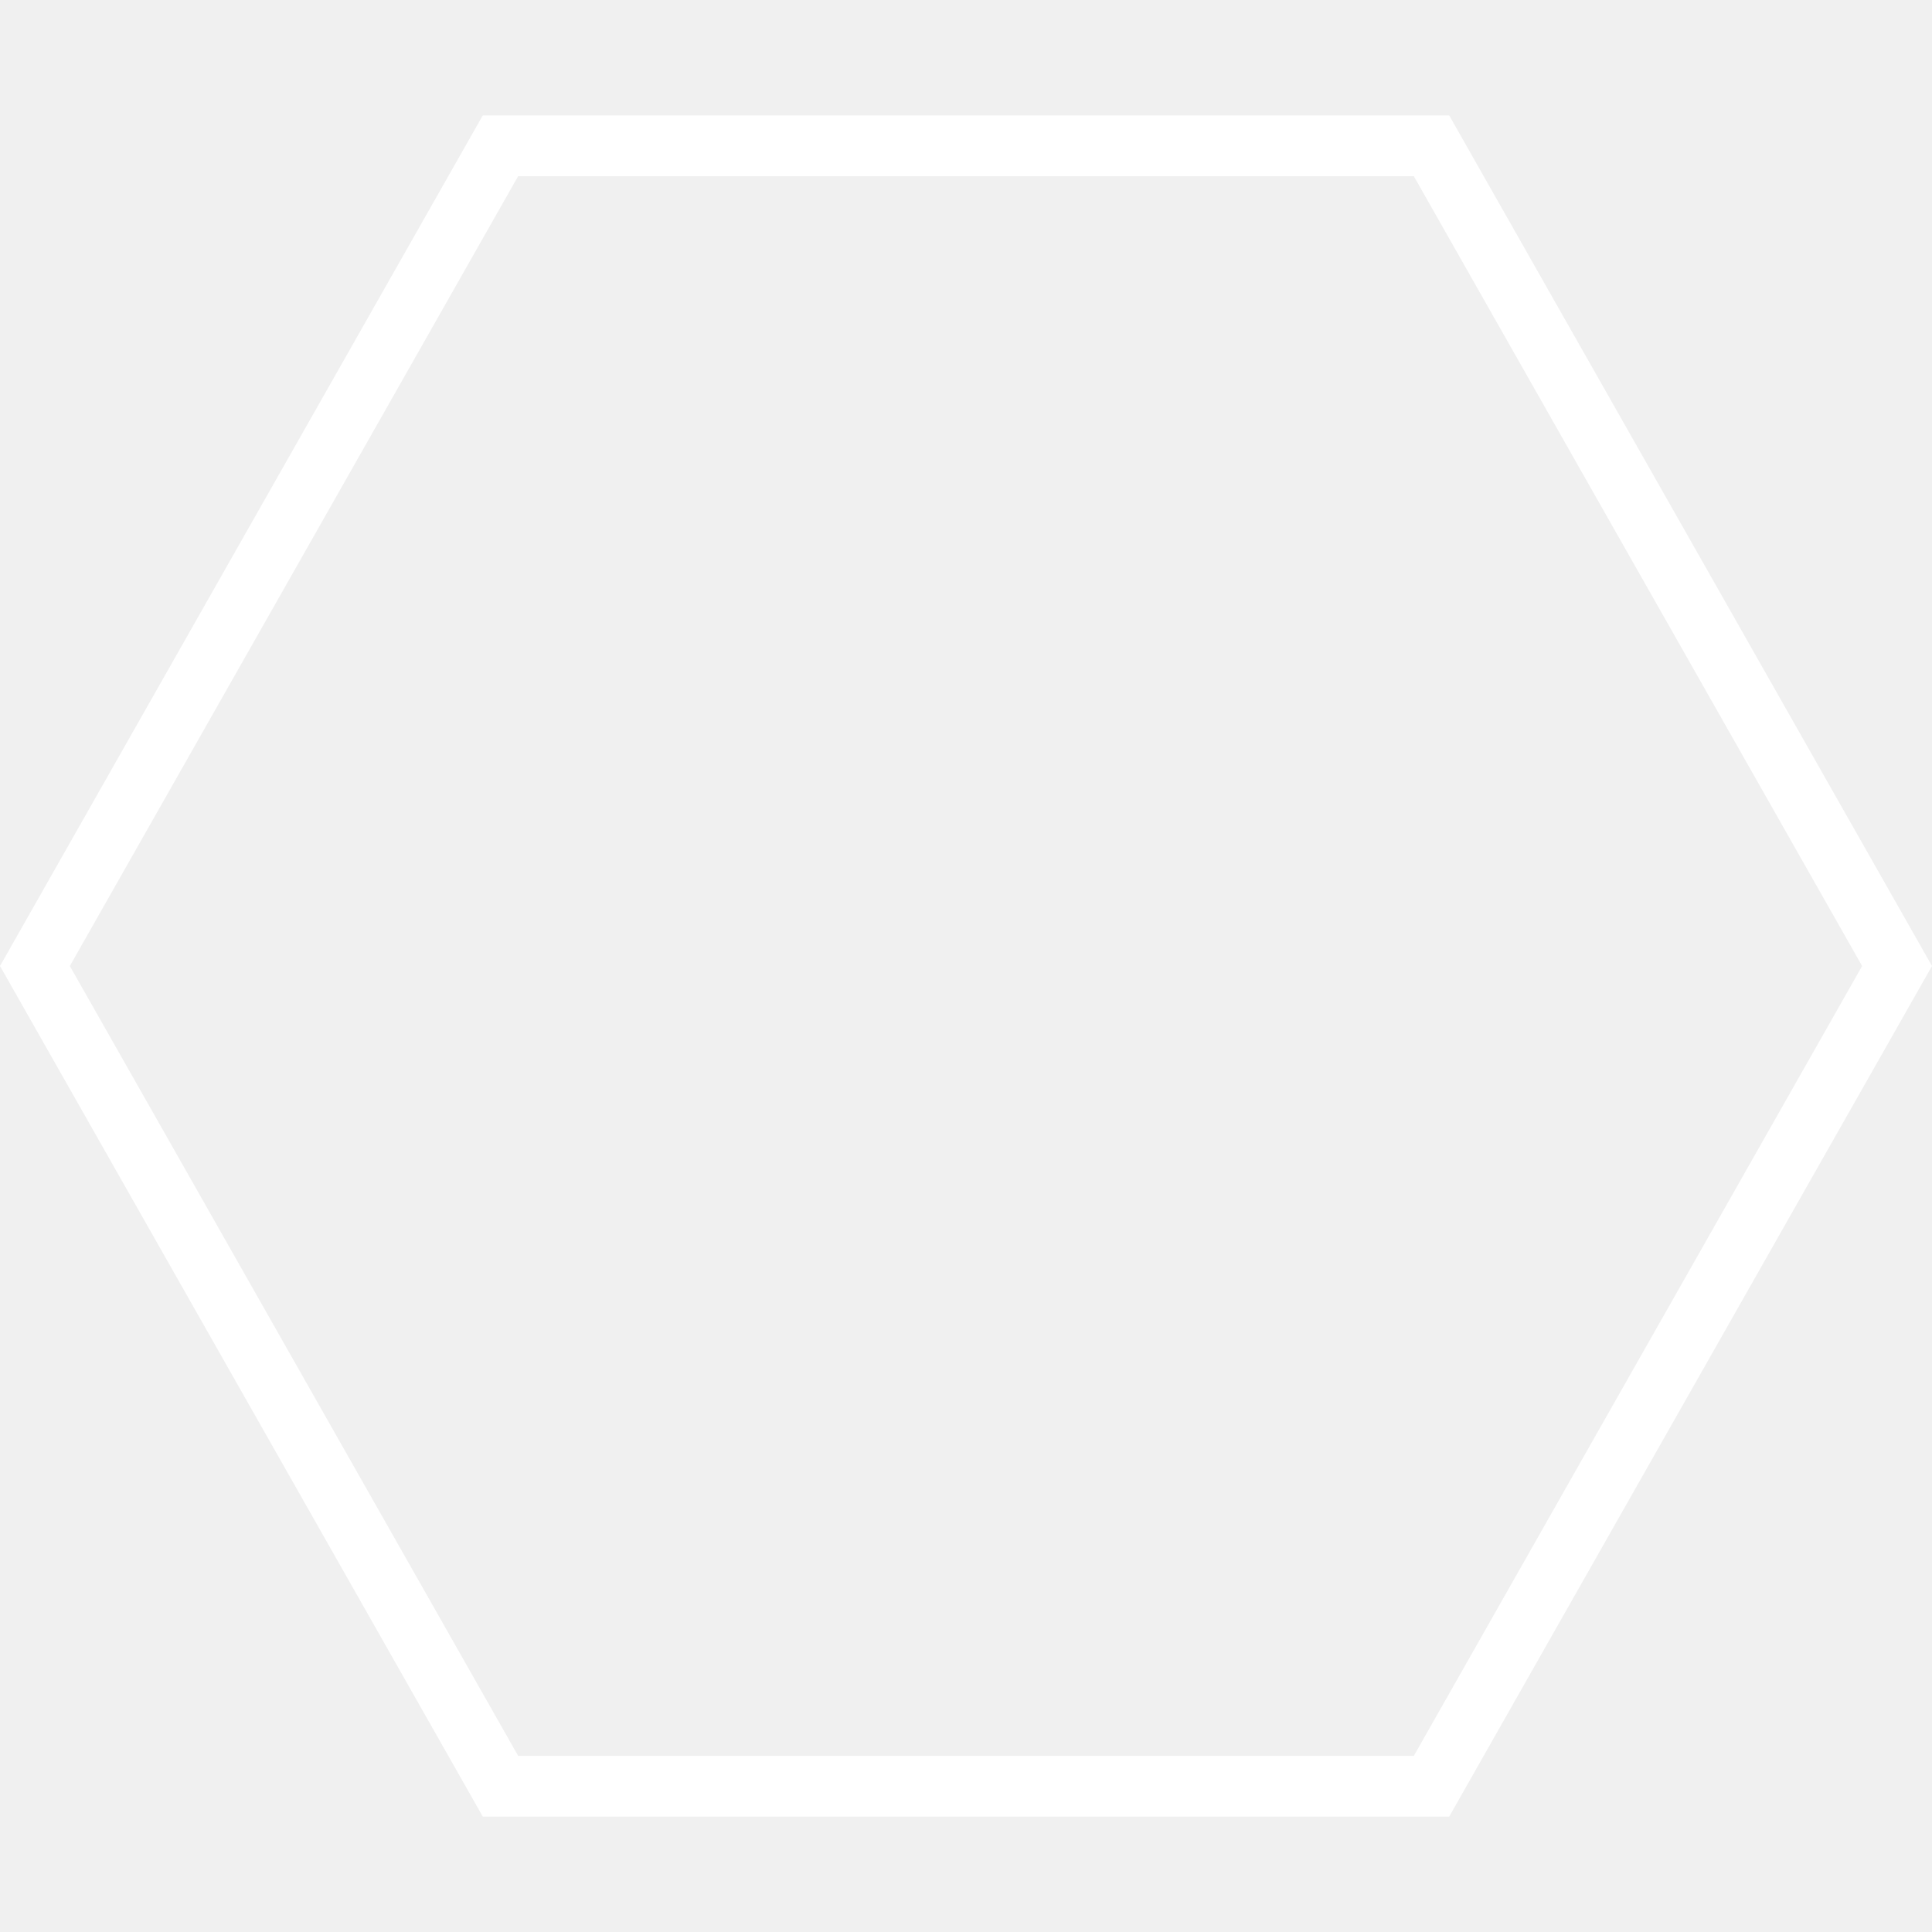
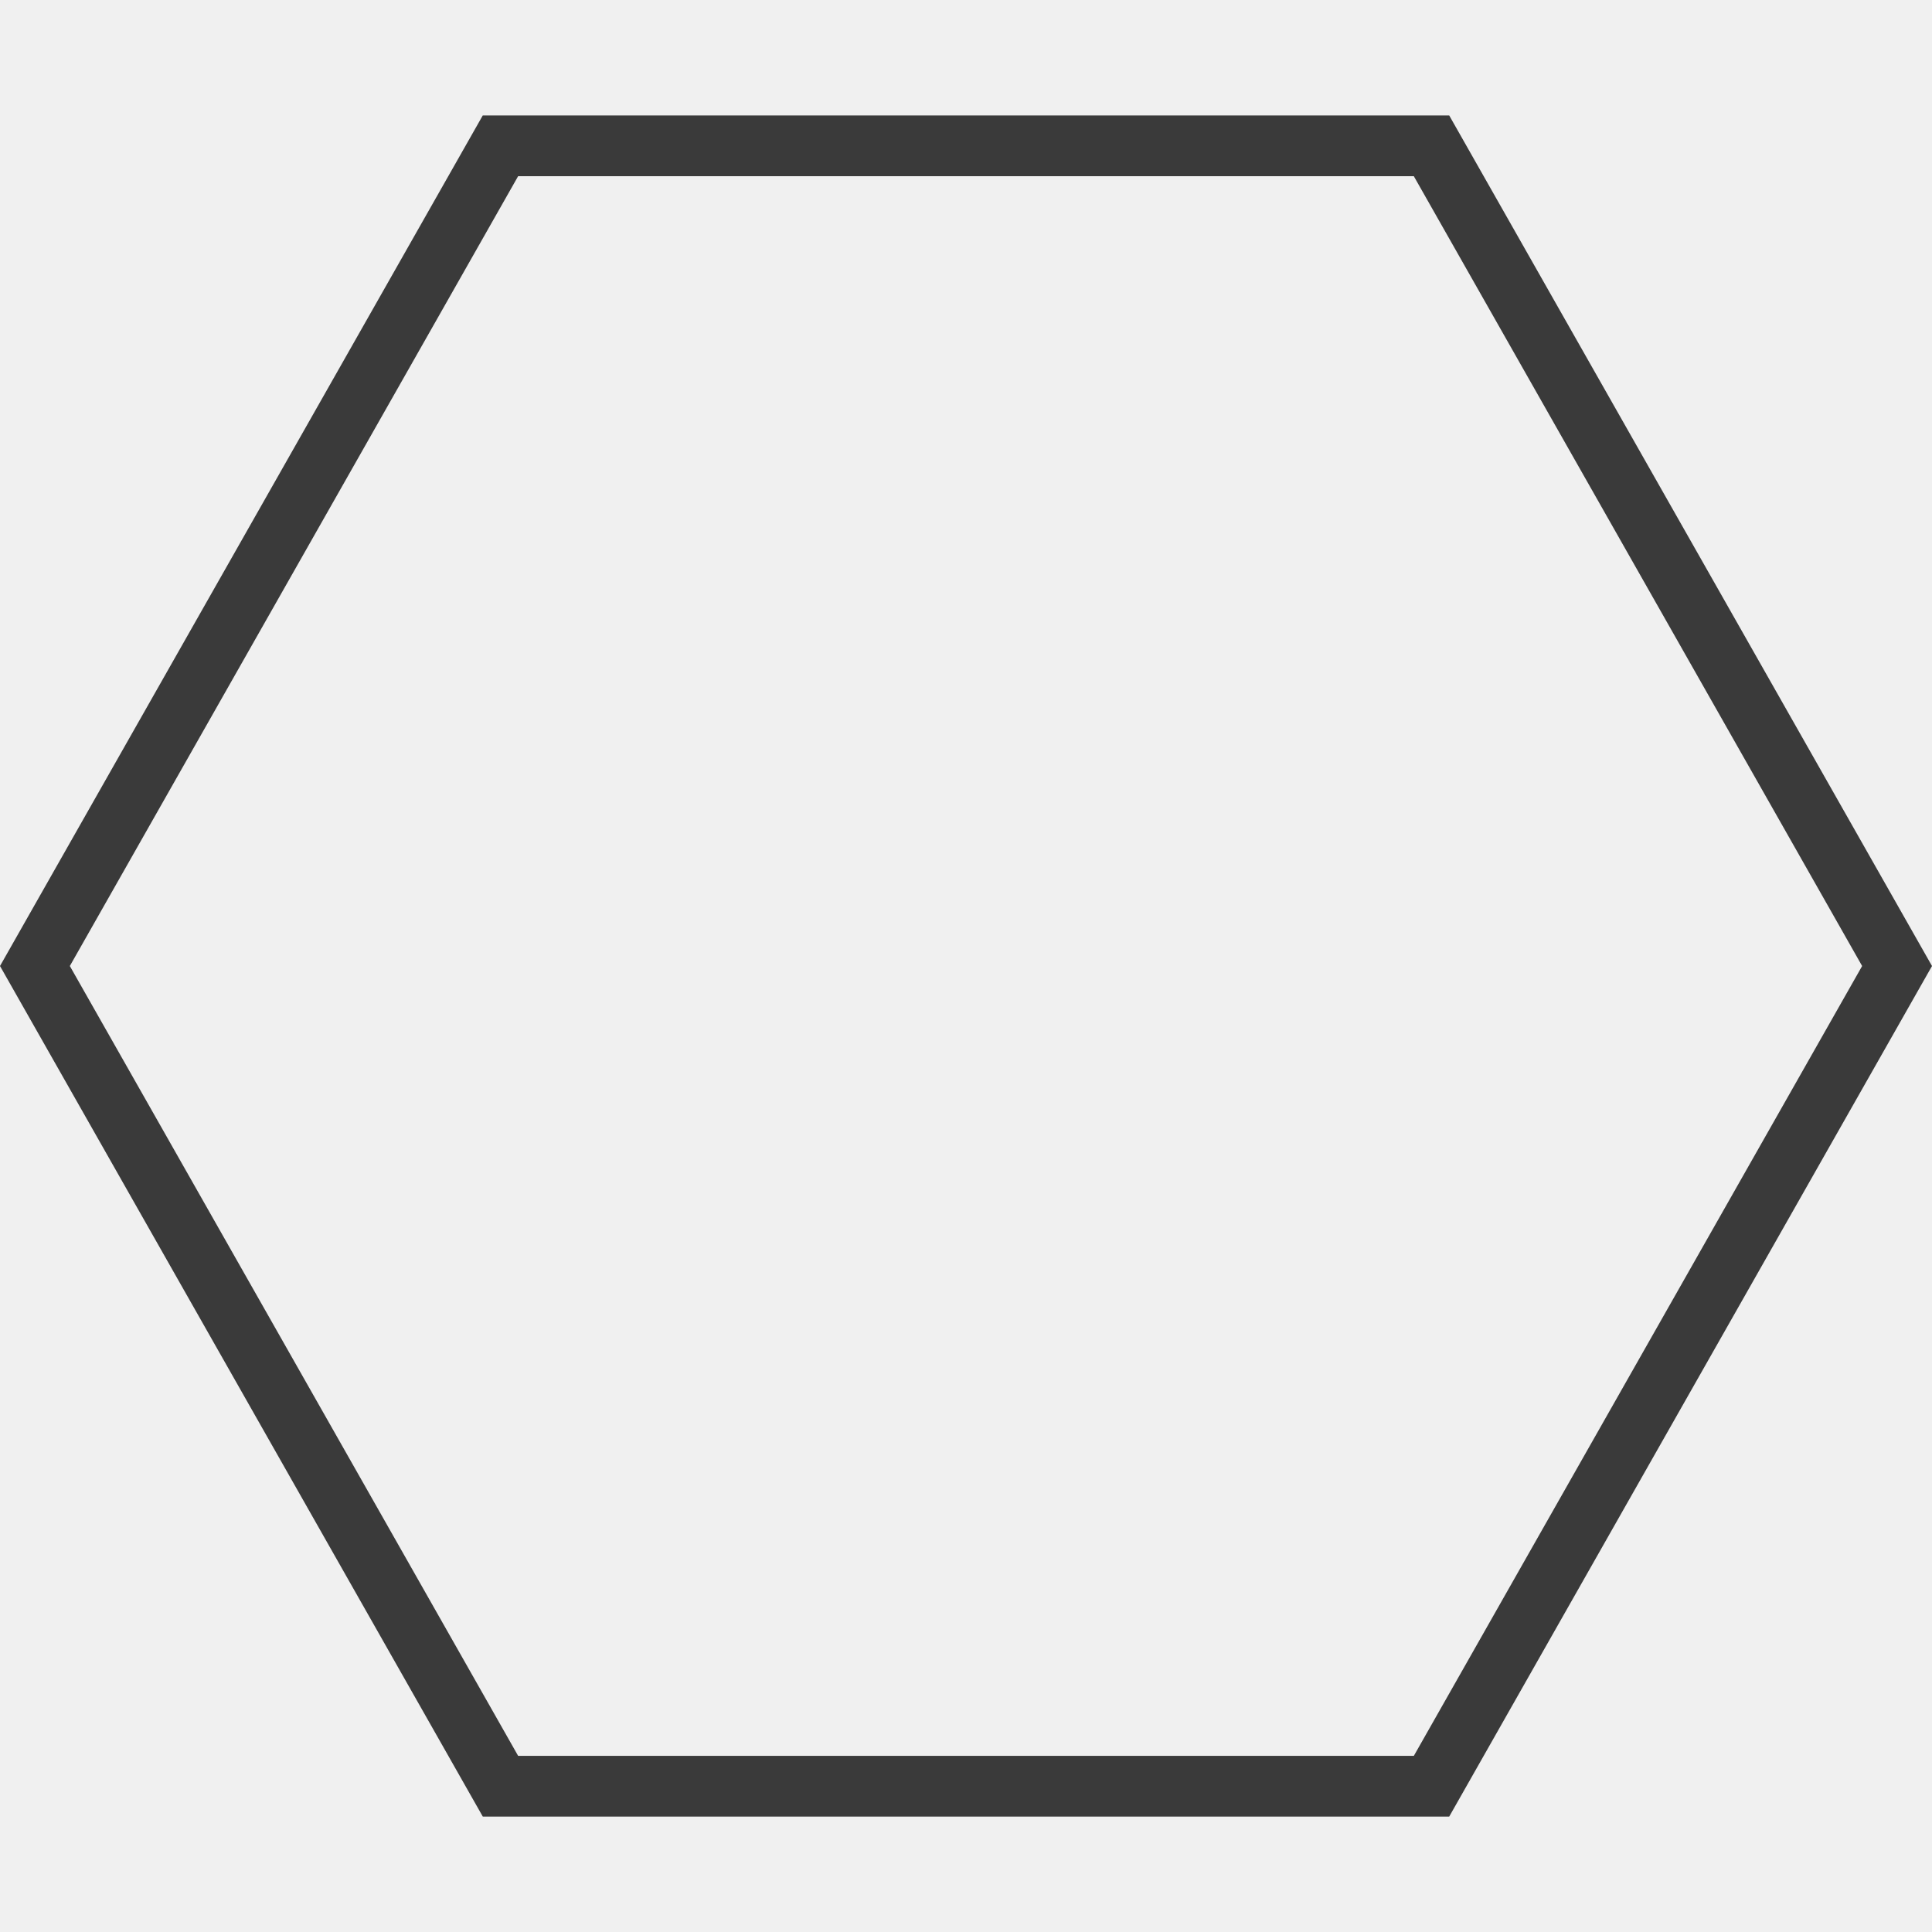
<svg xmlns="http://www.w3.org/2000/svg" version="1.1" id="Capa_1" x="0px" y="0px" viewBox="0 0 63.599 63.599" style="enable-background:new 0 0 63.599 63.599;" xml:space="preserve" width="512px" height="512px">
  <g>
    <g>
-       <path d="M47.706,59.8l15.893-28l-15.893-28H15.892L0,31.8l15.893,28H47.706z M17.056,5.8h29.485l14.758,26l-14.757,26H17.056    l-14.757-26L17.056,5.8z" fill="#FFFFFF" />
+       <path d="M47.706,59.8l15.893-28l-15.893-28H15.892L0,31.8l15.893,28H47.706z M17.056,5.8h29.485l14.758,26l-14.757,26H17.056    l-14.757-26L17.056,5.8z" fill="#3a3a3a" />
    </g>
  </g>
  <g>
</g>
  <g>
</g>
  <g>
</g>
  <g>
</g>
  <g>
</g>
  <g>
</g>
  <g>
</g>
  <g>
</g>
  <g>
</g>
  <g>
</g>
  <g>
</g>
  <g>
</g>
  <g>
</g>
  <g>
</g>
  <g>
</g>
</svg>
